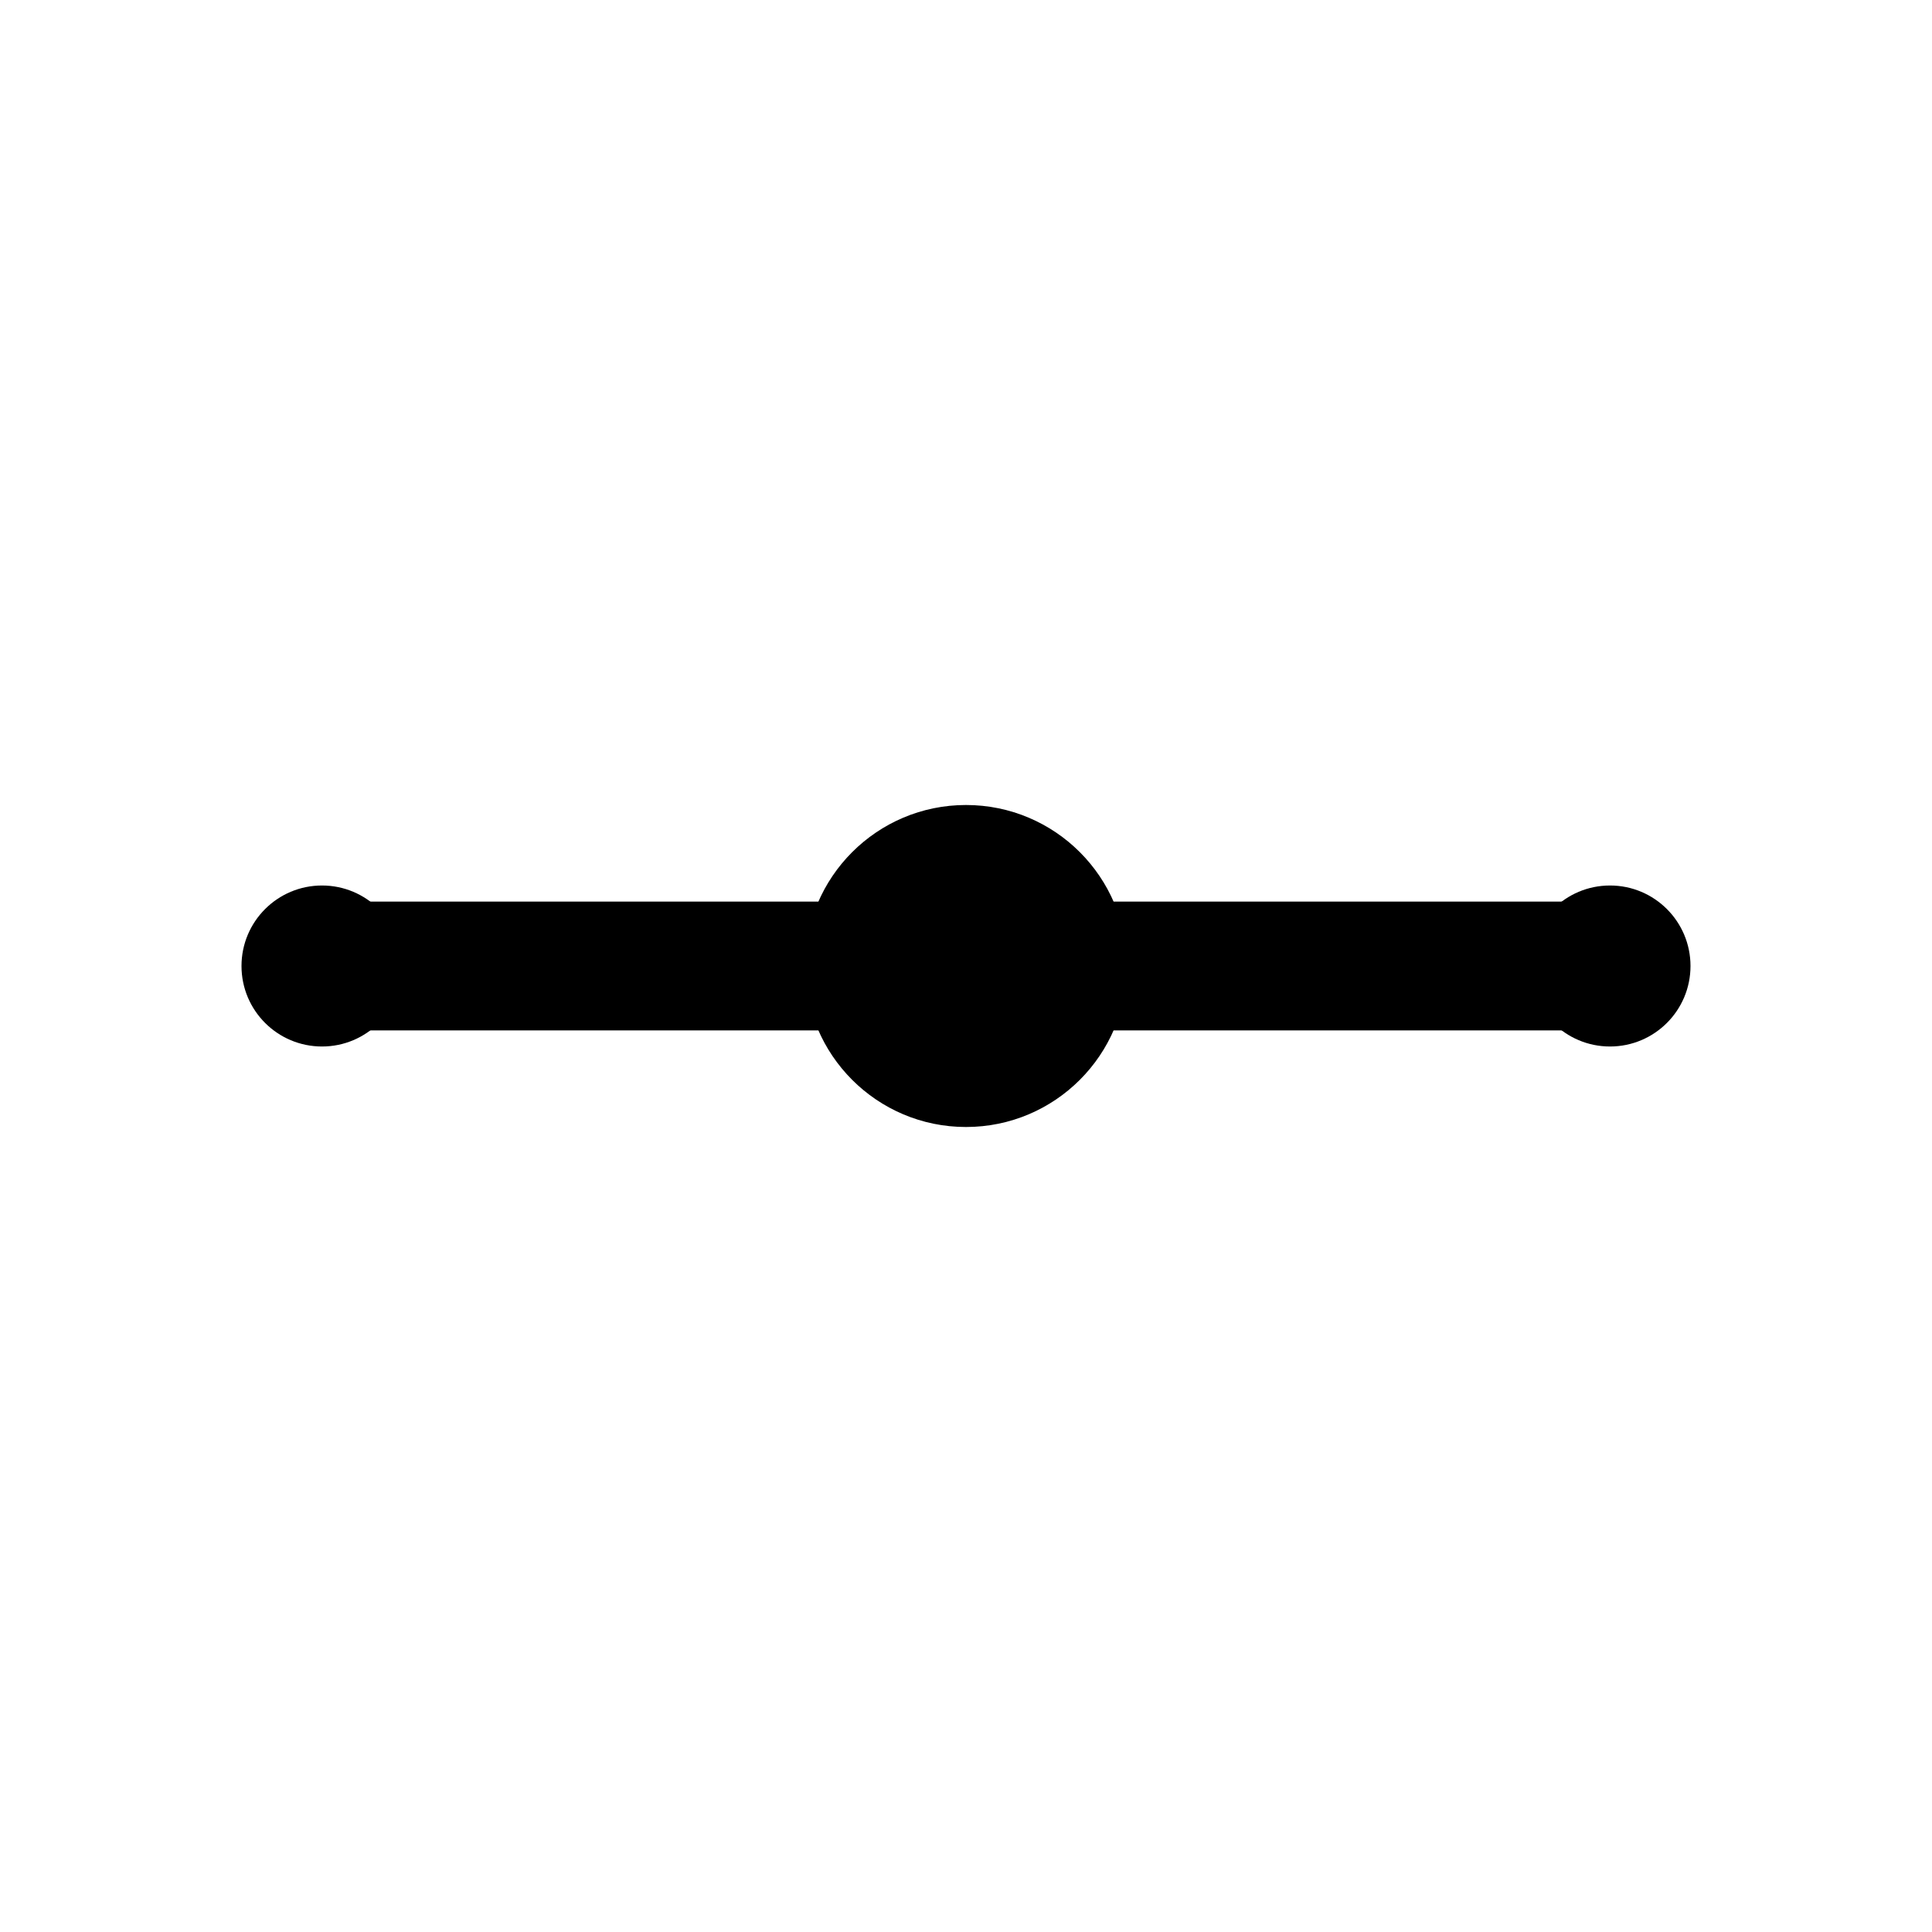
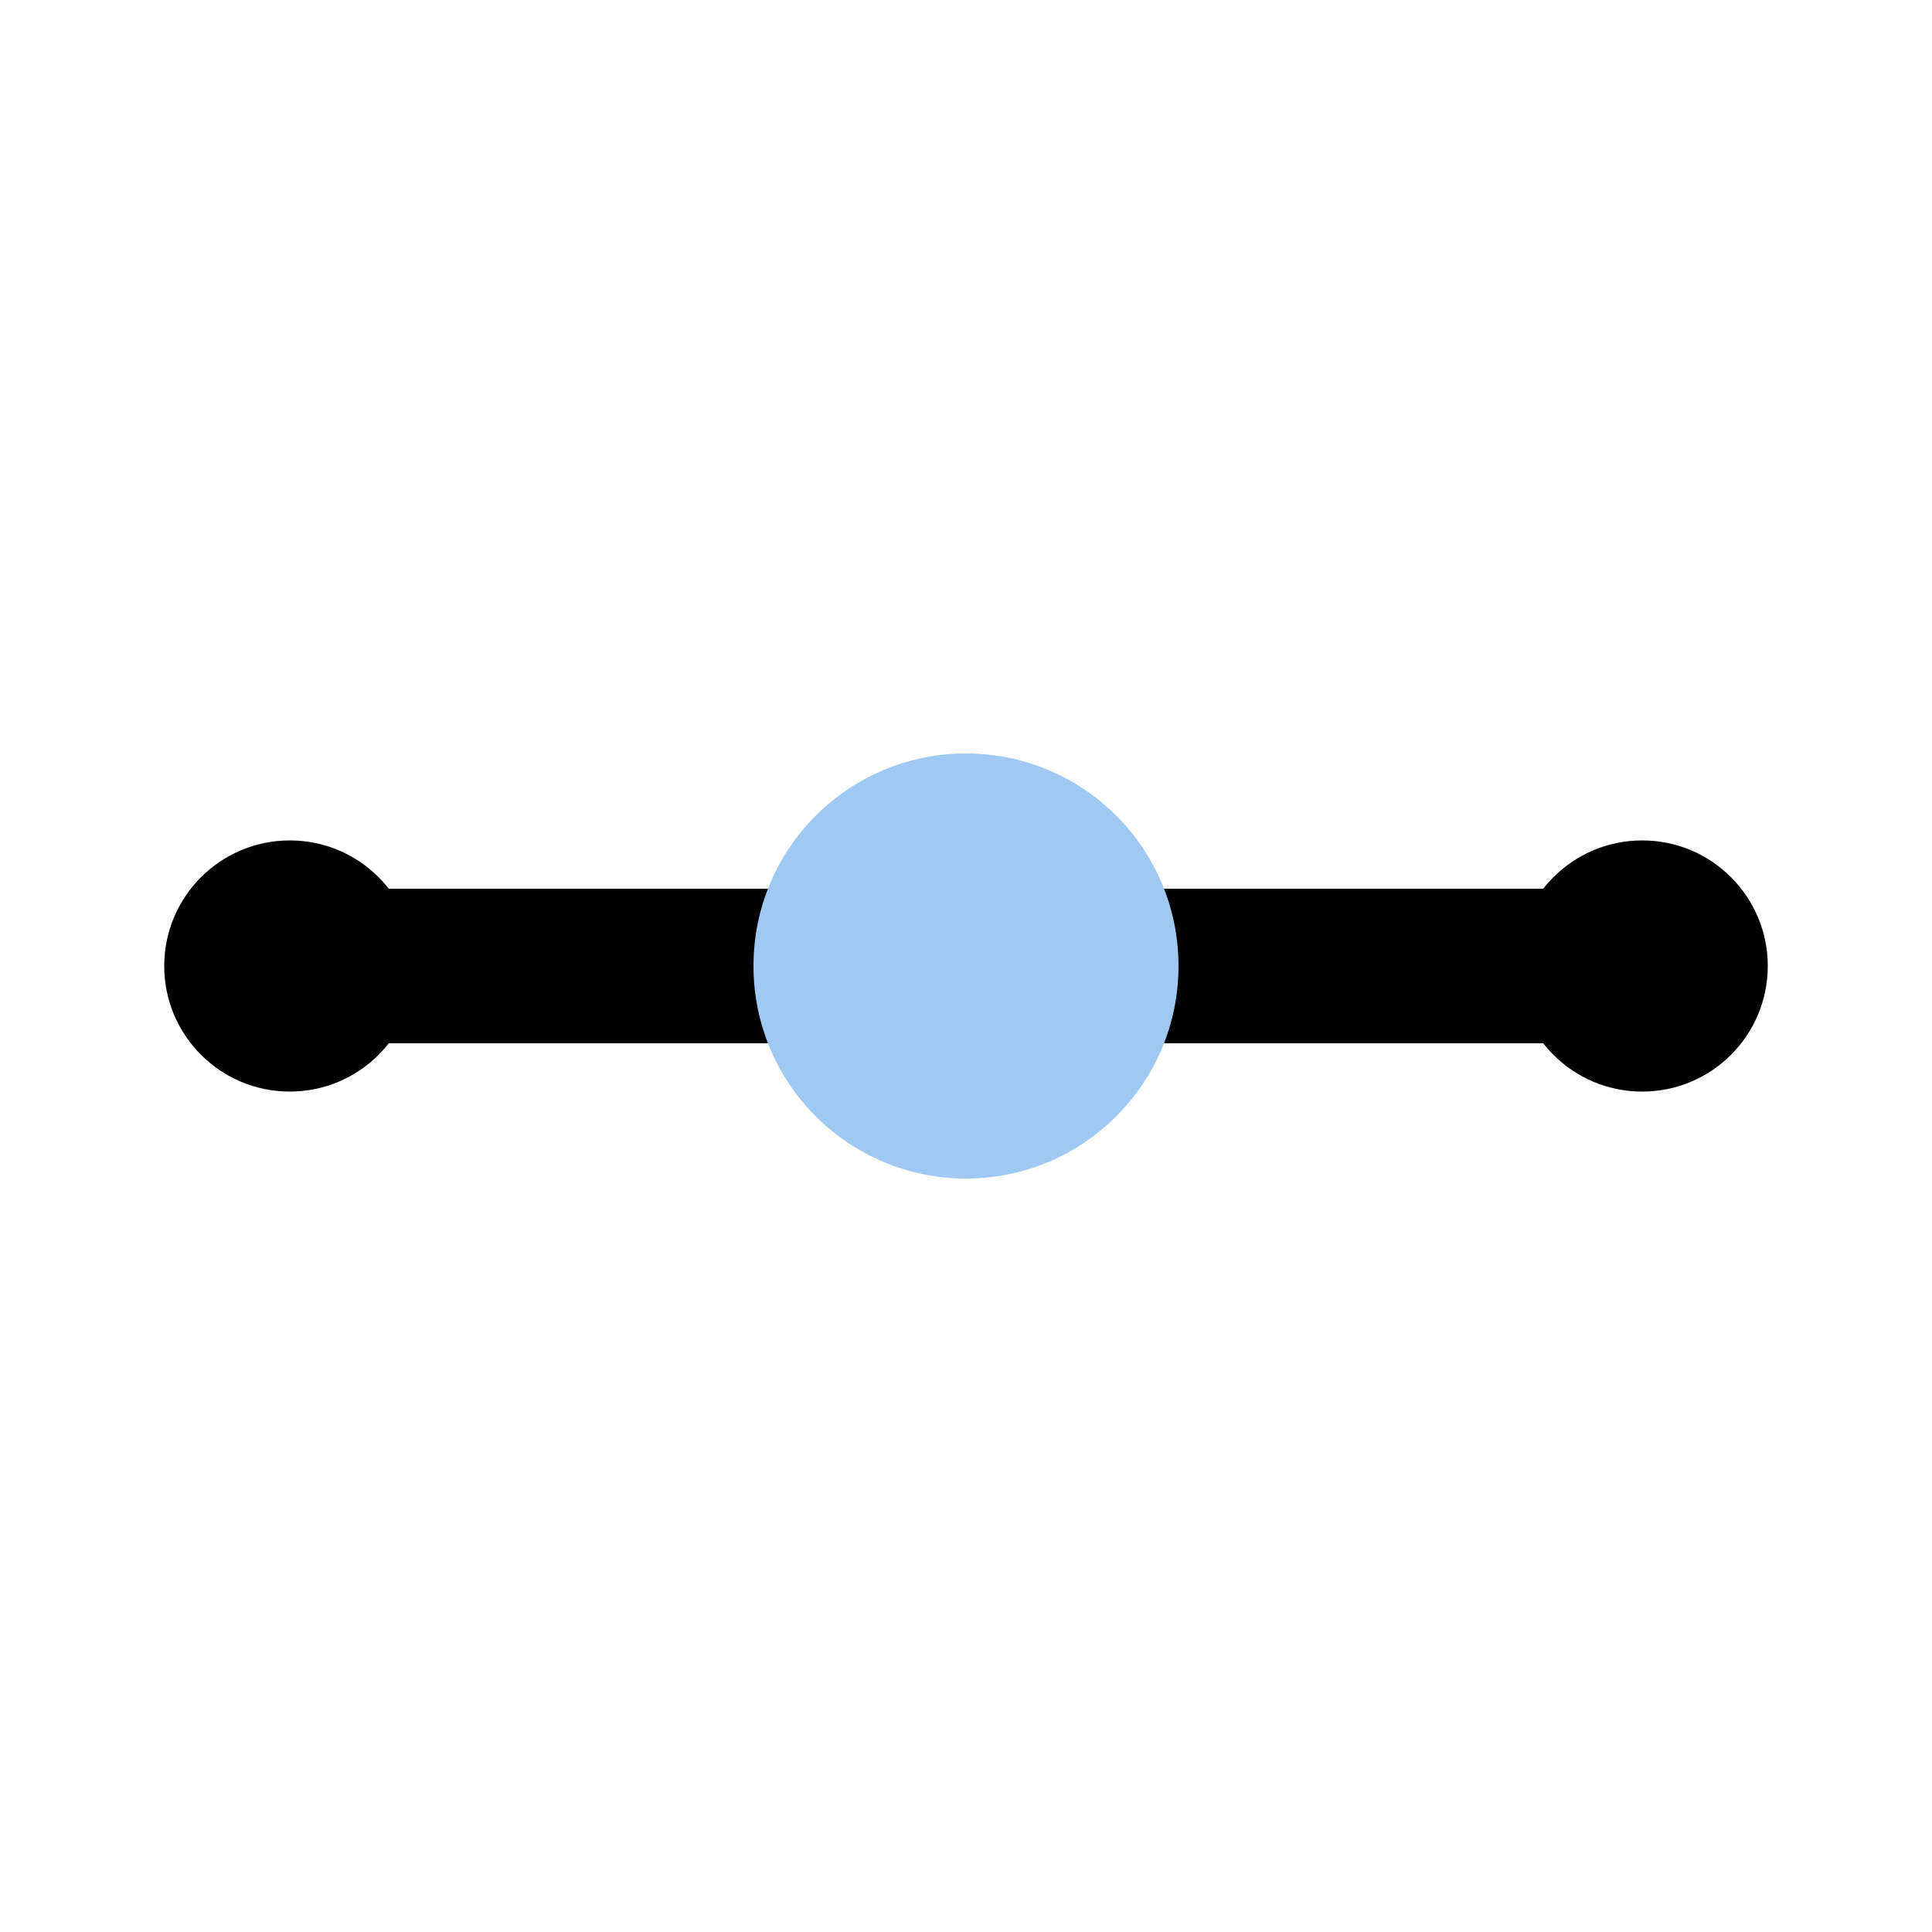
- <svg xmlns="http://www.w3.org/2000/svg" viewBox="0 0 24 24" fill="none" stroke="currentColor" stroke-width="1.6" stroke-linecap="round" stroke-linejoin="round">
-   <path d="M4 12h16" />
-   <circle cx="12" cy="12" r="2" fill="currentColor" stroke="none" />
-   <circle cx="4" cy="12" r="1" fill="currentColor" stroke="none" />
-   <circle cx="20" cy="12" r="1" fill="currentColor" stroke="none" />
+ <svg xmlns="http://www.w3.org/2000/svg" viewBox="0 0 20 20" fill="none" stroke="currentColor" stroke-width="1.6" stroke-linecap="round" stroke-linejoin="round">
+   <path d="M3 10H17" />
+   <circle cx="3" cy="10" r="1.3" fill="currentColor" stroke="none" />
+   <circle cx="17" cy="10" r="1.3" fill="currentColor" stroke="none" />
+   <circle cx="10" cy="10" r="2.2" fill="#9fc8f2" stroke="none" />
</svg>
